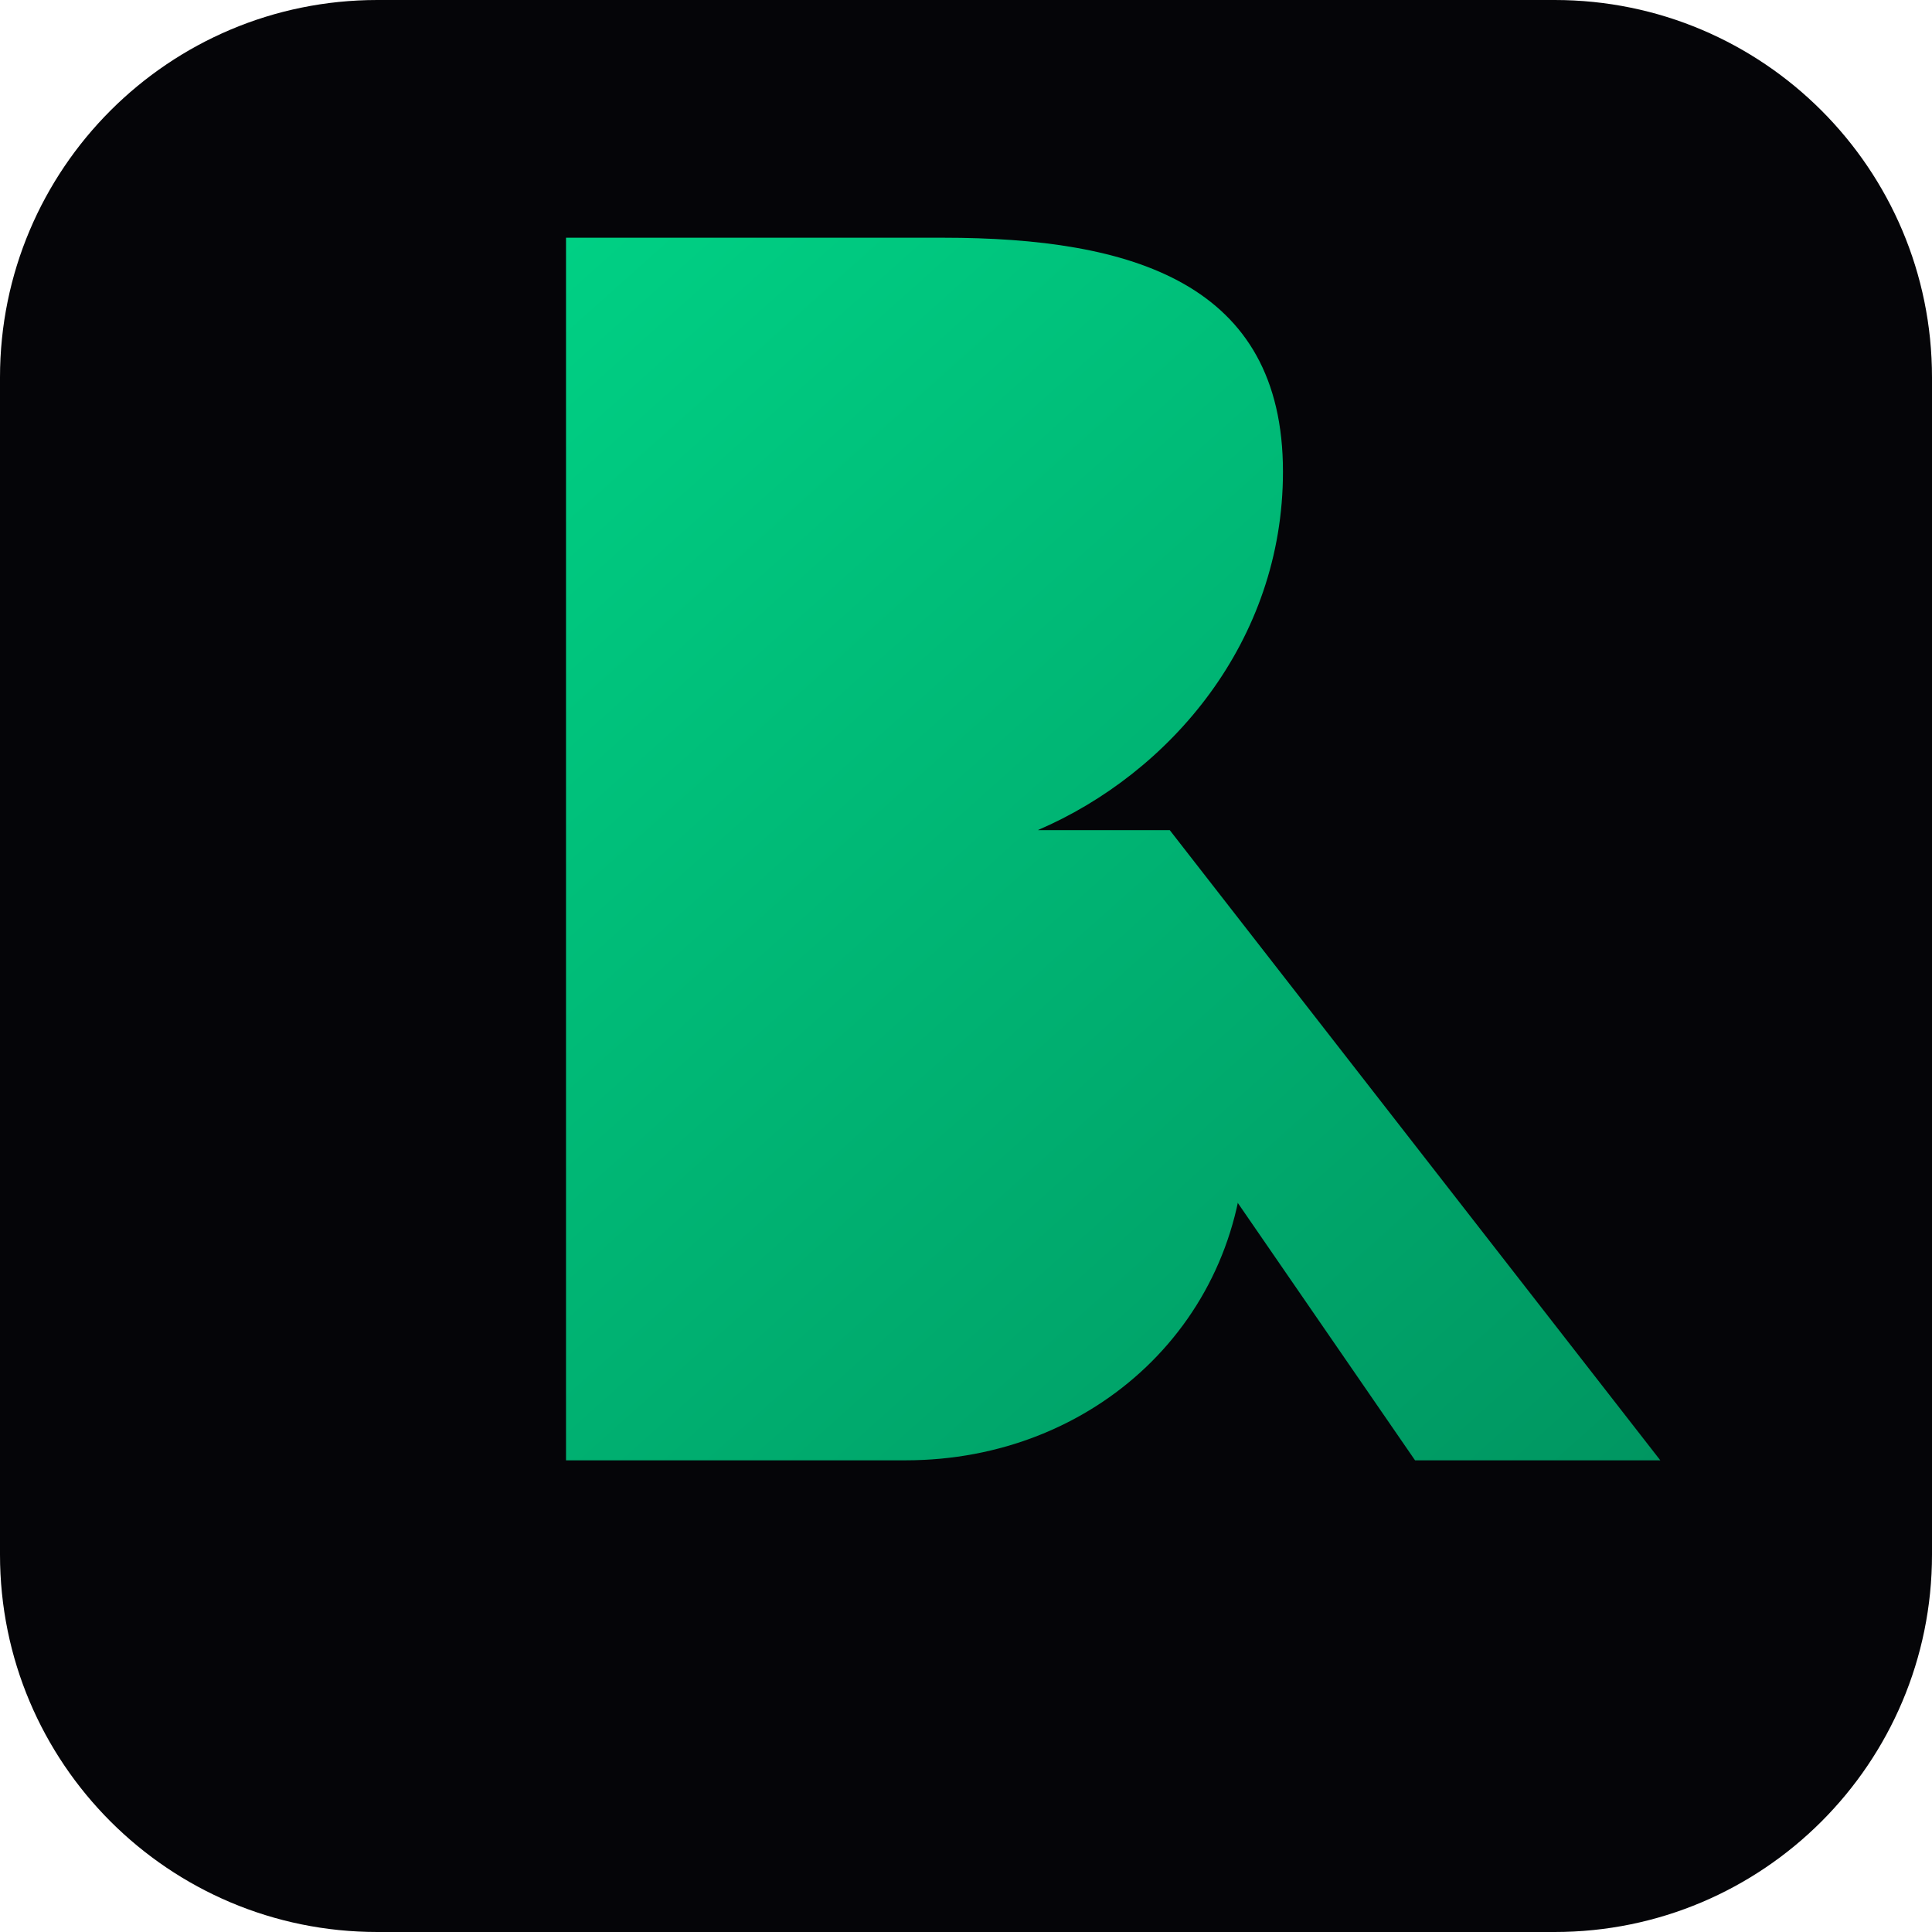
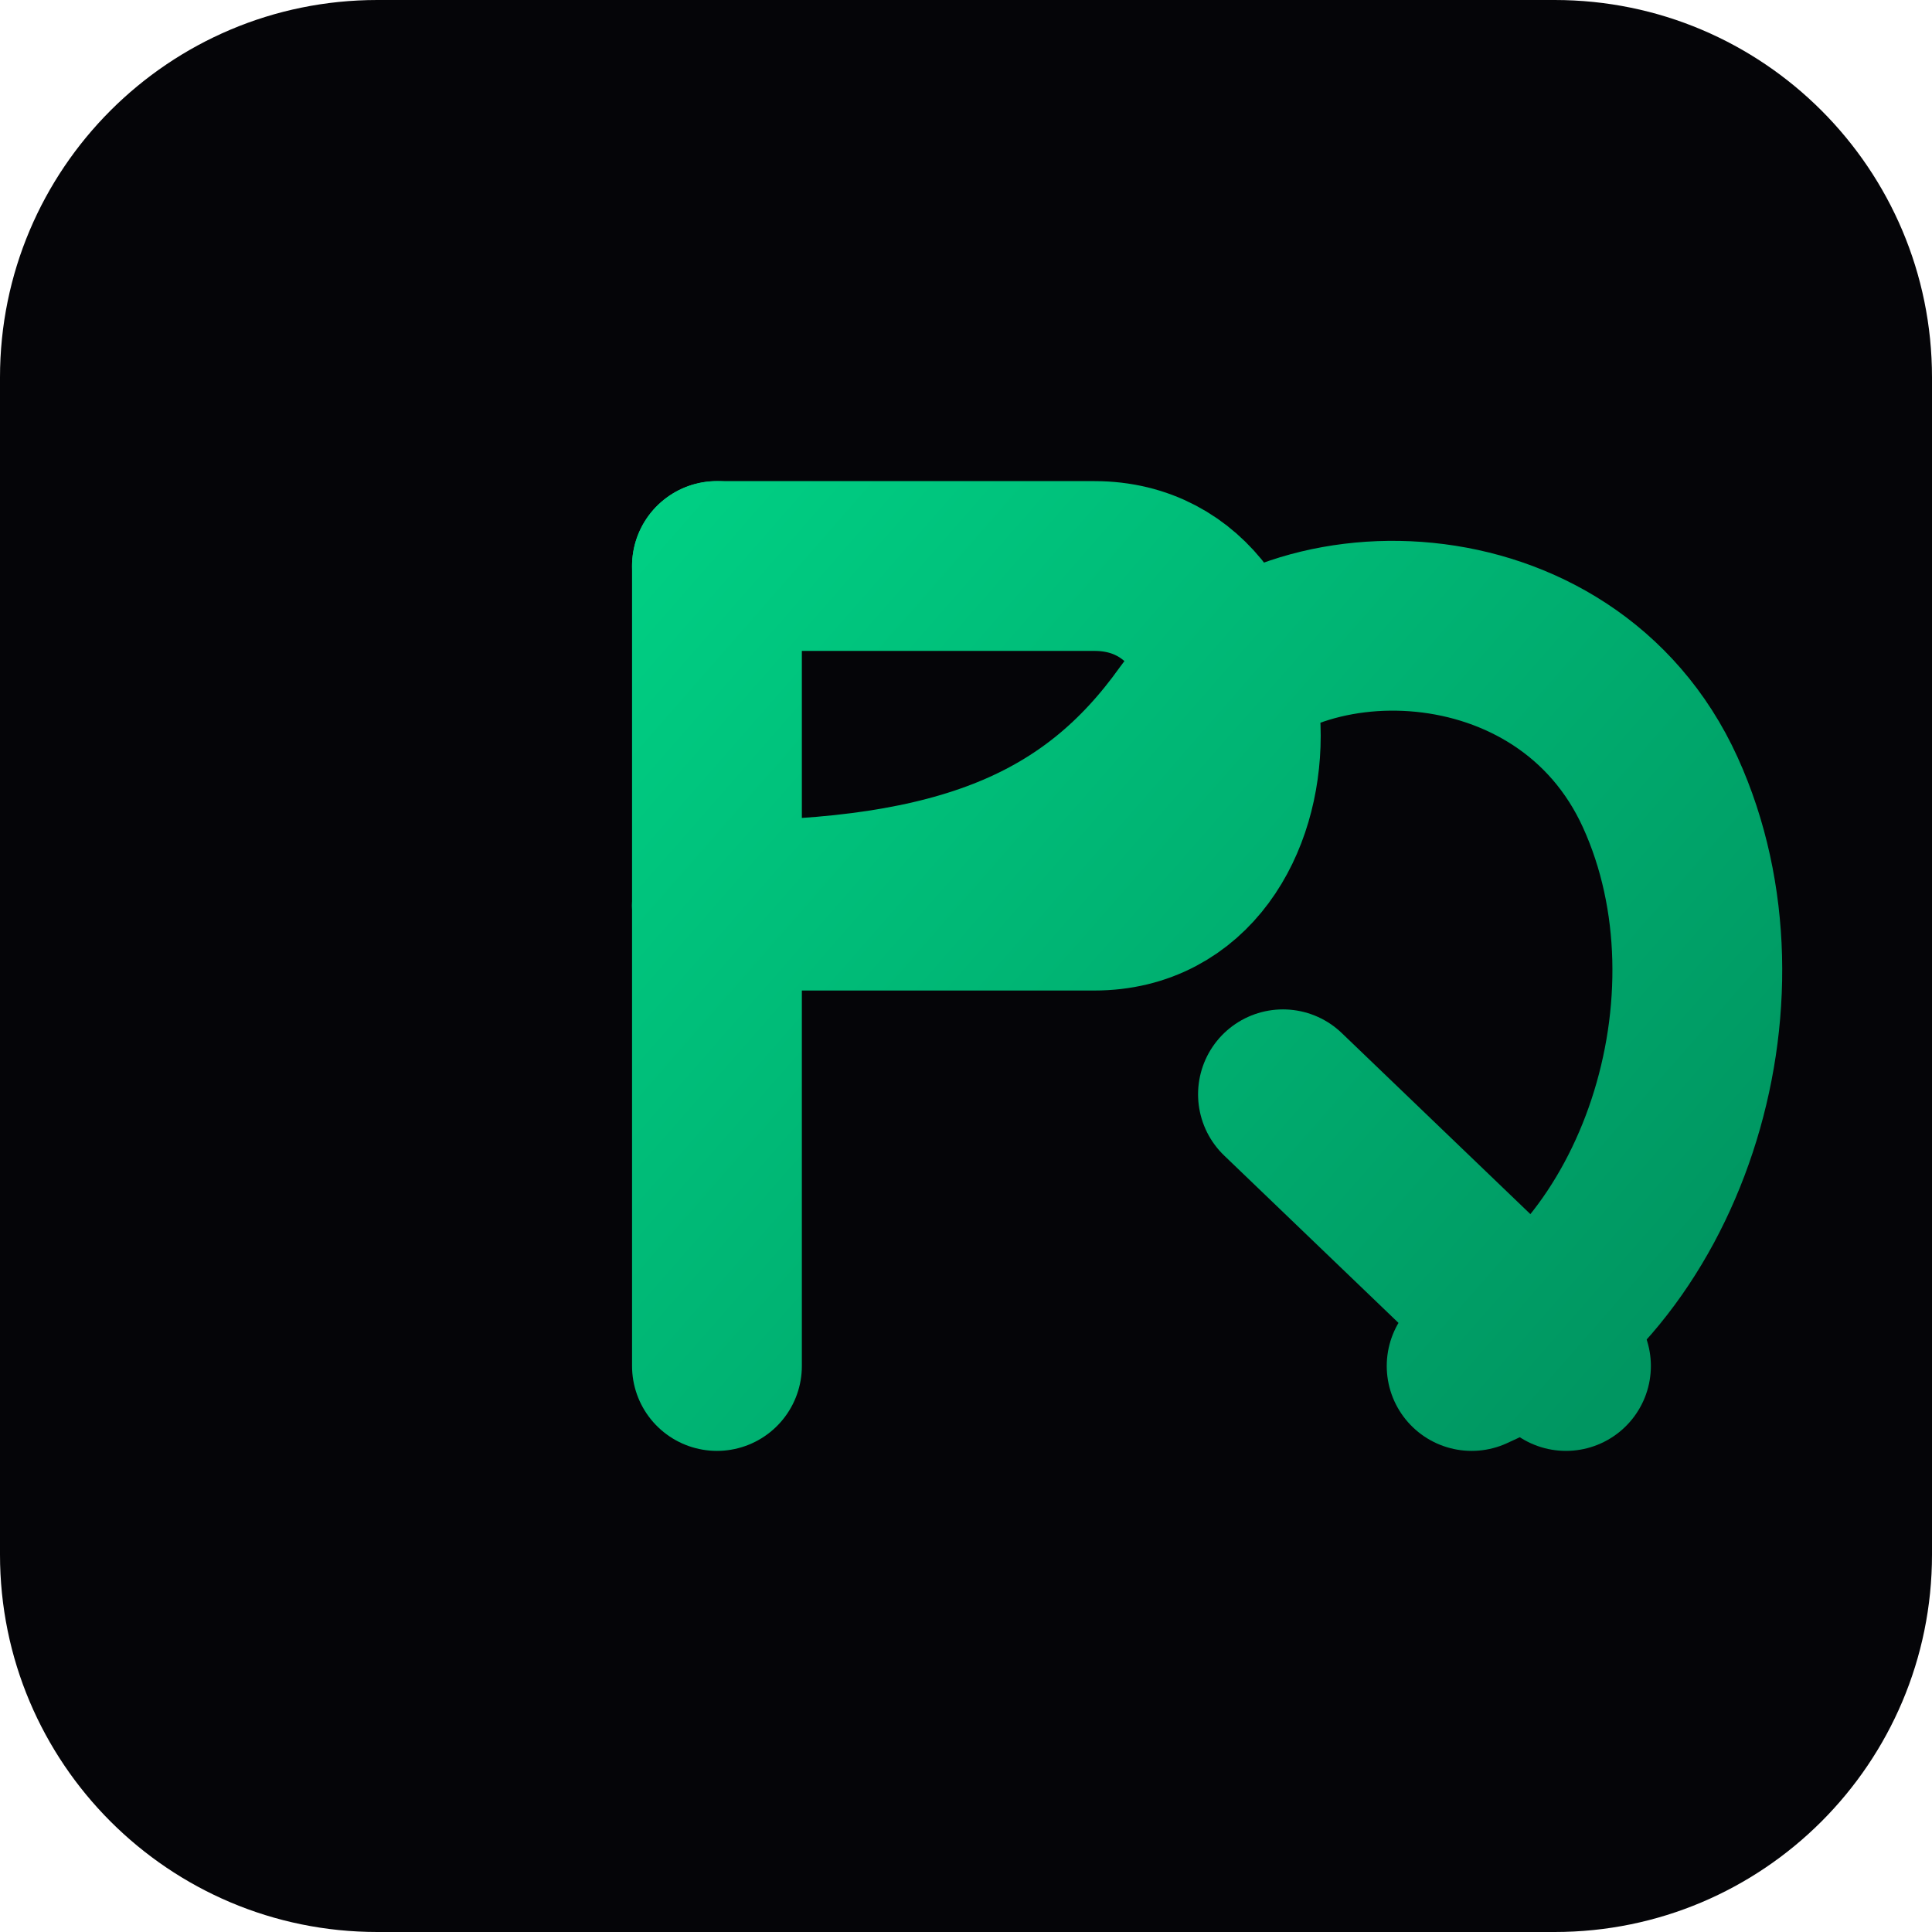
<svg xmlns="http://www.w3.org/2000/svg" width="1024" height="1024" viewBox="0 0 1024 1024" fill="none">
  <rect width="1024" height="1024" rx="200" fill="#050508" />
-   <path d="M300 250V774H480C580 774 660 700 660 600C660 530 620 470 550 440C620 410 680 340 680 250C680 150 600 126 500 126H300V250Z" fill="url(#emerald_grad)" />
-   <path d="M520 440L750 774H880L620 440H520Z" fill="url(#emerald_grad)" />
  <defs>
-     <linearGradient id="emerald_grad" x1="300" y1="126" x2="880" y2="774" gradientUnits="userSpaceOnUse">
+     <linearGradient id="br_grad" x1="320" y1="280" x2="850" y2="744" gradientUnits="userSpaceOnUse">
      <stop stop-color="#00D084" />
      <stop offset="1" stop-color="#009661" />
    </linearGradient>
  </defs>
+   <path d="M380 300V724" stroke="url(#br_grad)" stroke-width="90" stroke-linecap="round" />
+   <path d="M380 300H580C680 300 680 480 580 480H380" stroke="url(#br_grad)" stroke-width="90" stroke-linecap="round" />
+   <path d="M380 480C510 480 580 450 630 380C680 310 830 310 880 420C930 530 880 680 780 724" stroke="url(#br_grad)" stroke-width="90" stroke-linecap="round" />
+   <path d="M680 580L830 724" stroke="url(#br_grad)" stroke-width="90" stroke-linecap="round" />
</svg>
